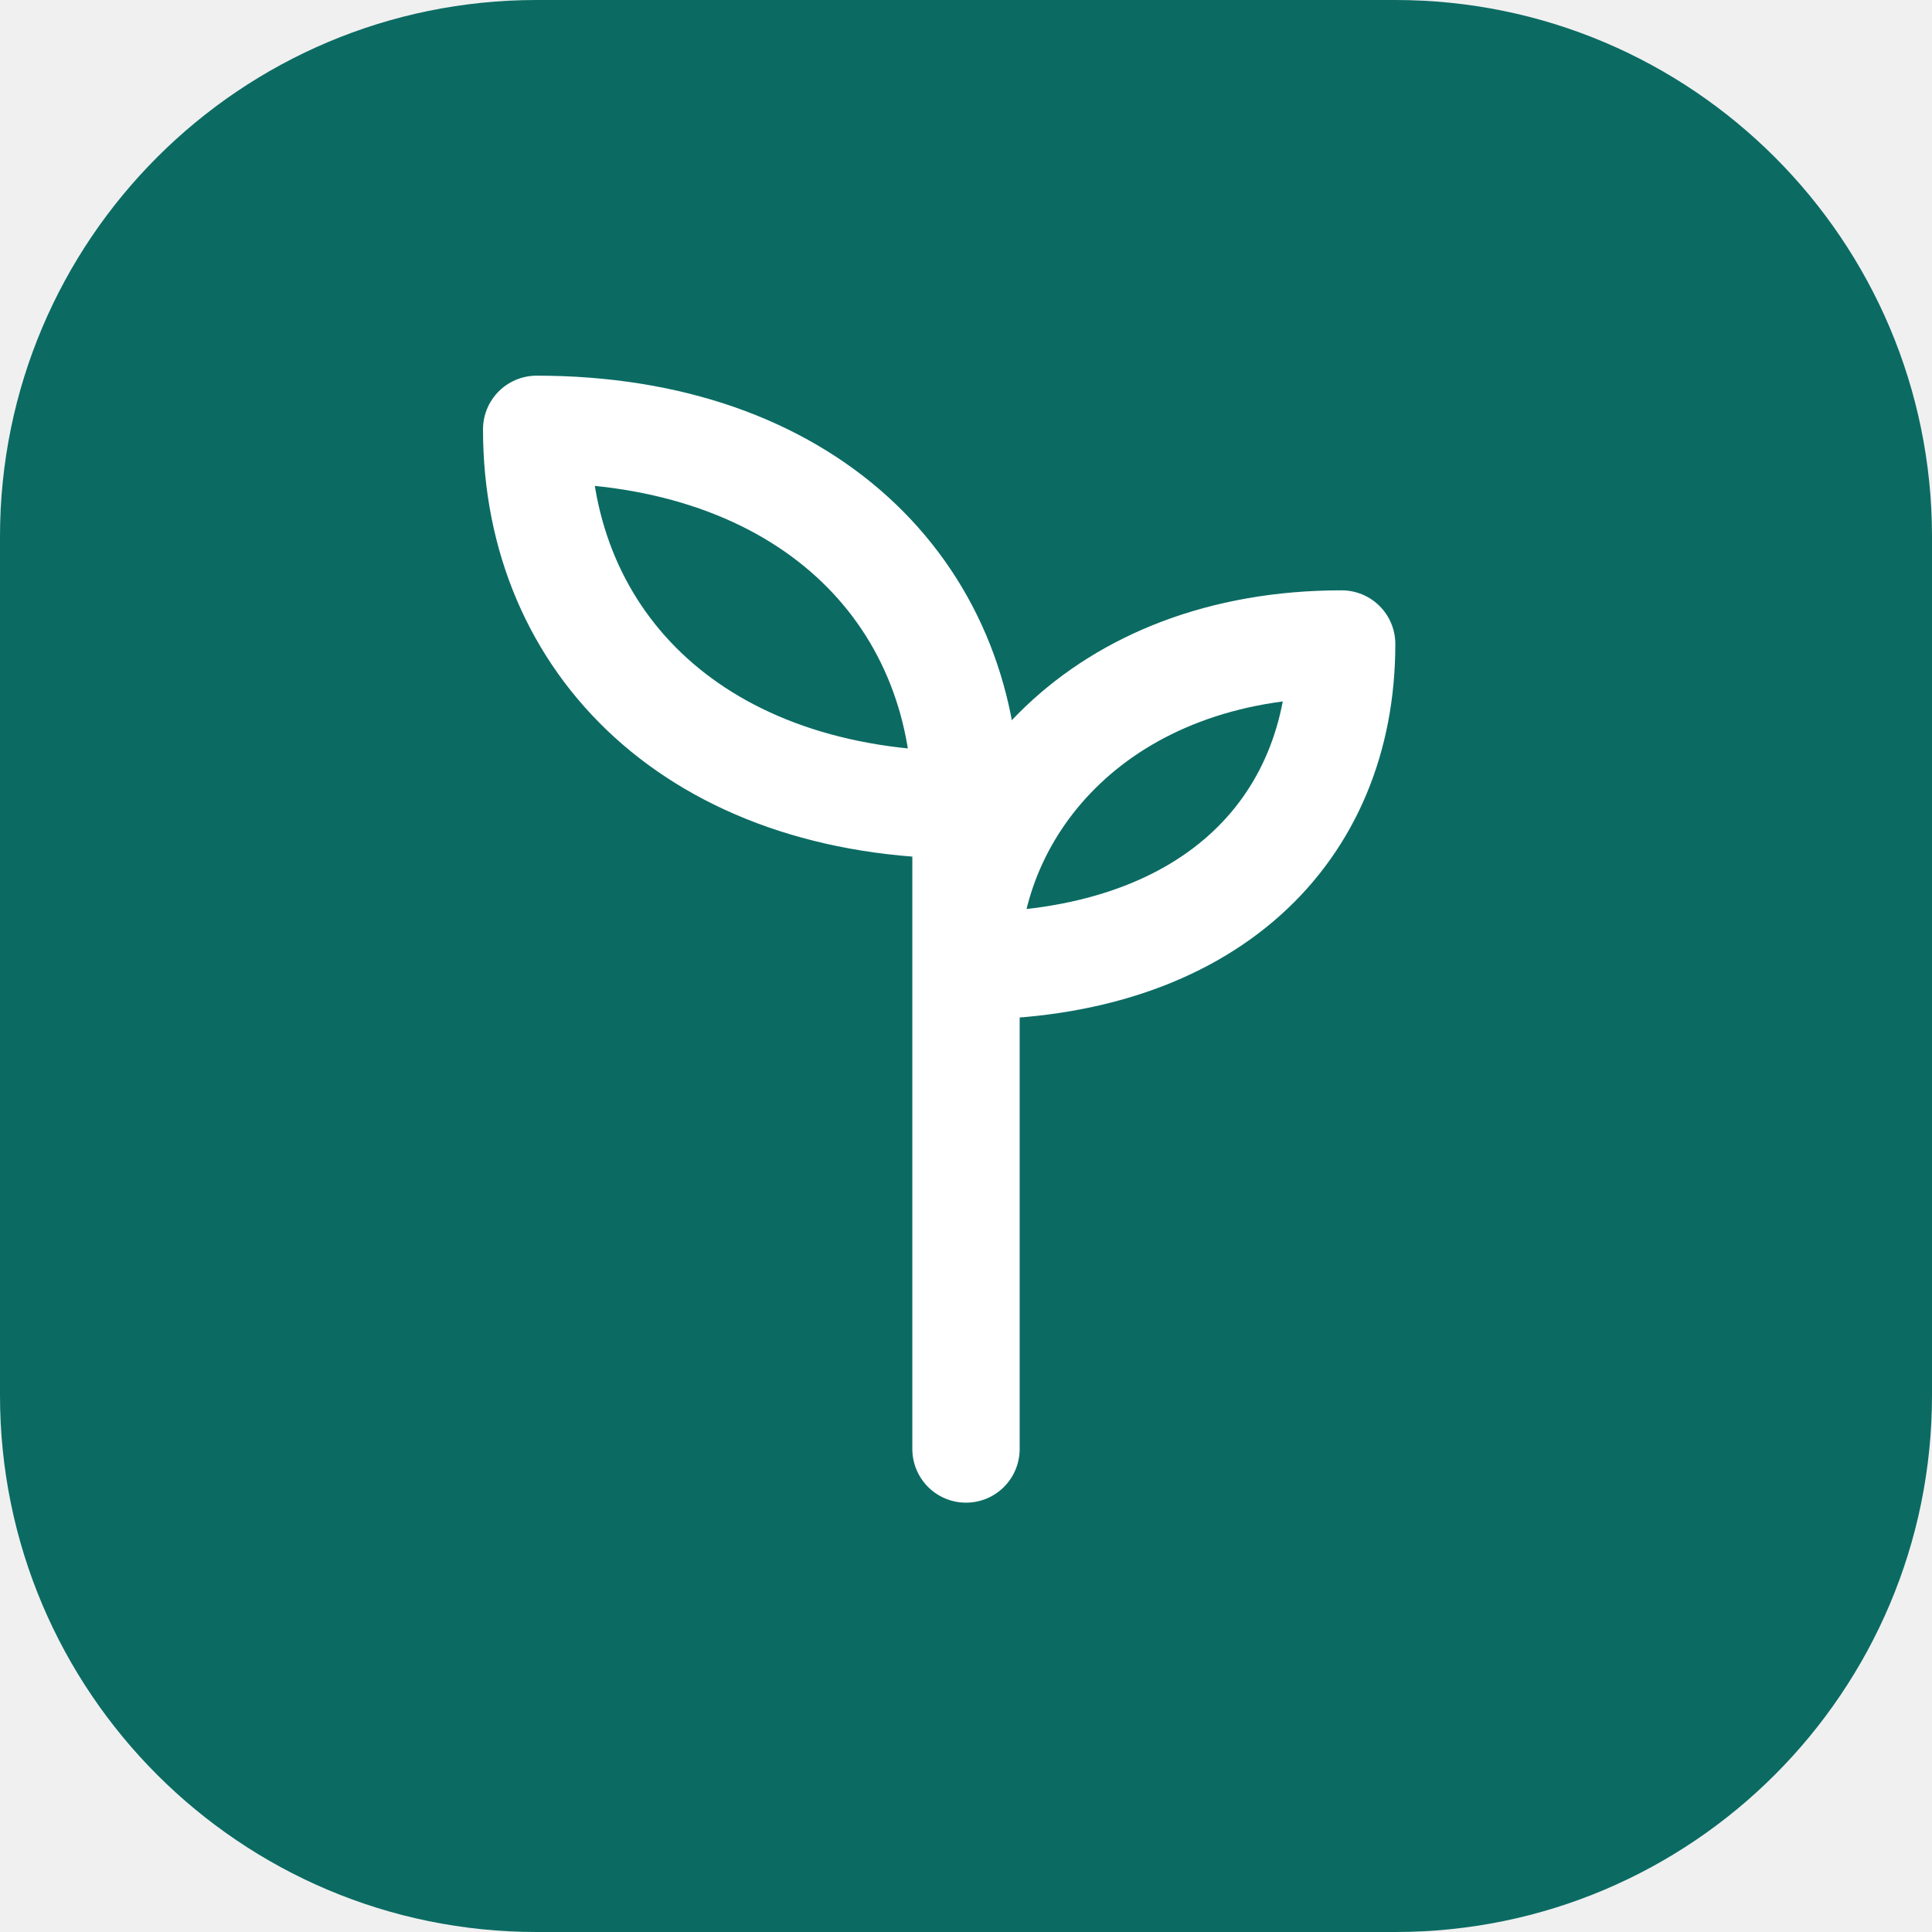
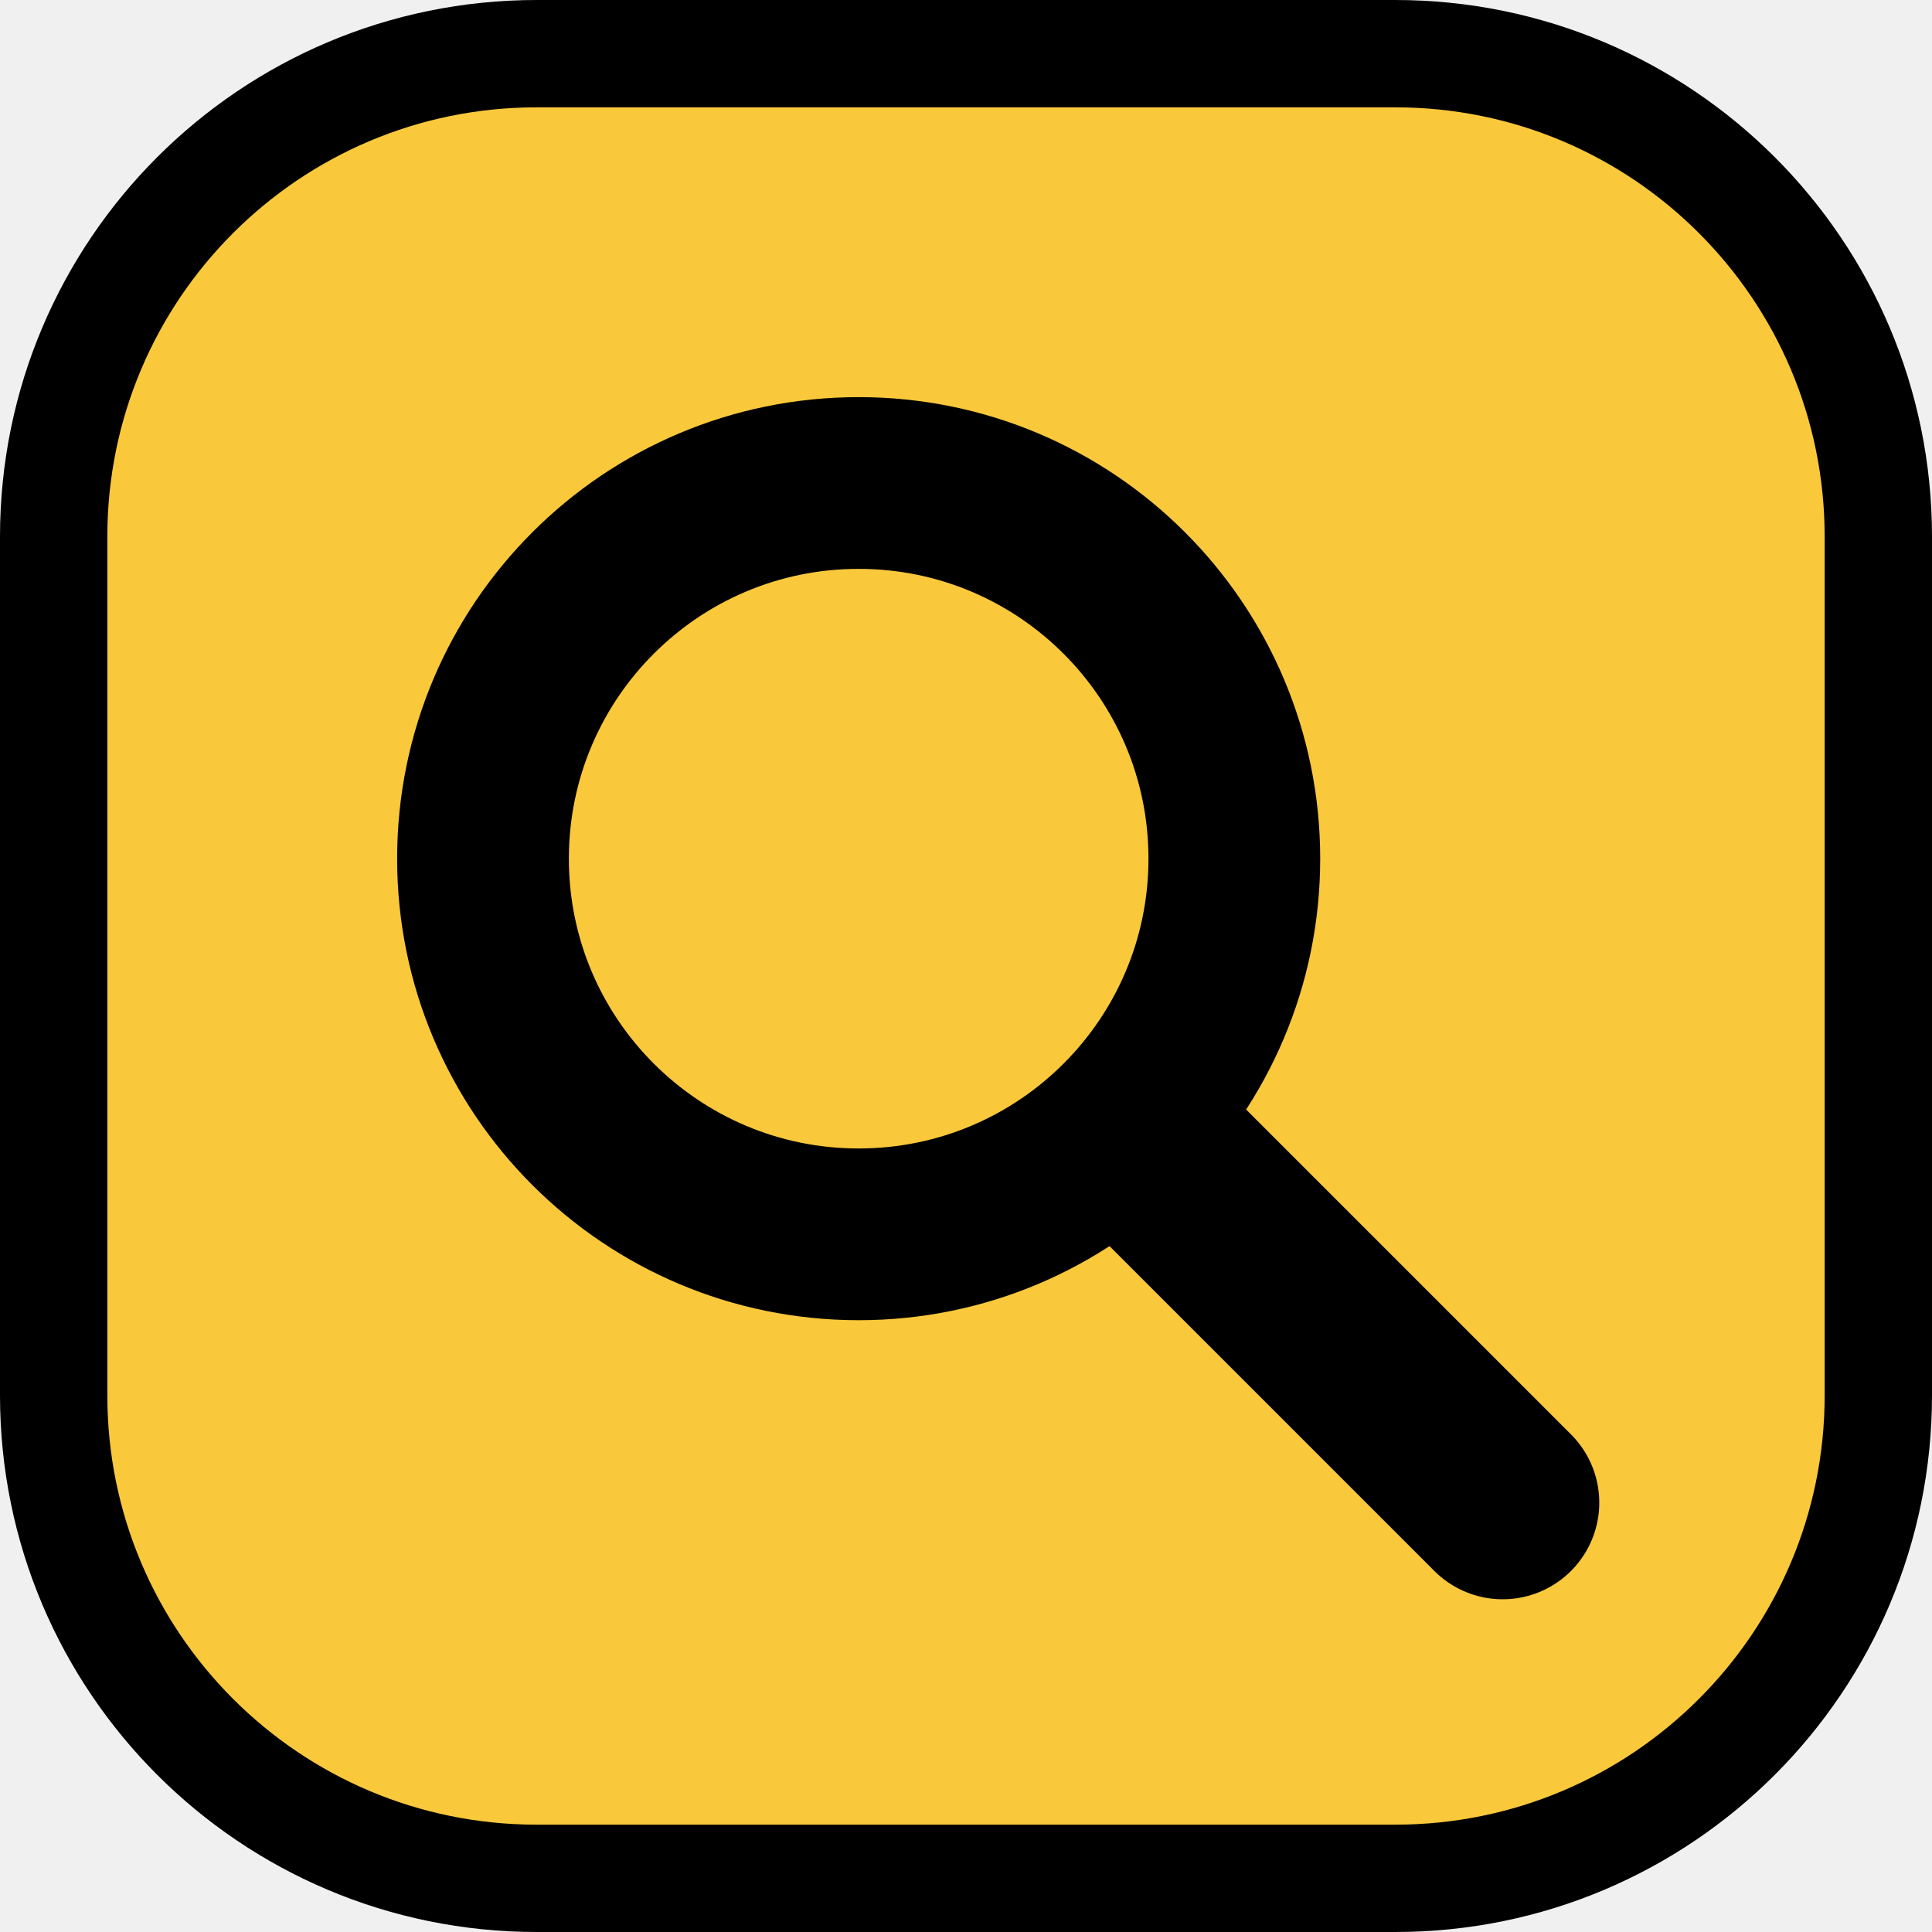
<svg xmlns="http://www.w3.org/2000/svg" viewBox="0 0 36 36">
-   <rect width="36" height="36" rx="10" fill="#0B6B63" />
-   <path d="M18 27c0-6 0-9 0-12M18 15c0-4-3-7-8-7 0 4 3 7 8 7zM18 18c0-3 2.5-6 7-6 0 3.5-2.5 6-7 6z" fill="none" stroke="#fff" stroke-width="2" stroke-linecap="round" stroke-linejoin="round" />
+   <rect x="1" y="1" width="34" height="34" rx="9" fill="#FAC83B" stroke="#000" stroke-width="2" />
+   <circle cx="16" cy="16" r="7" fill="none" stroke="#000" stroke-width="3.2" />
+   <path d="M21.5 21.5L28 28" stroke="#000" stroke-width="3.6" stroke-linecap="round" />
</svg>
